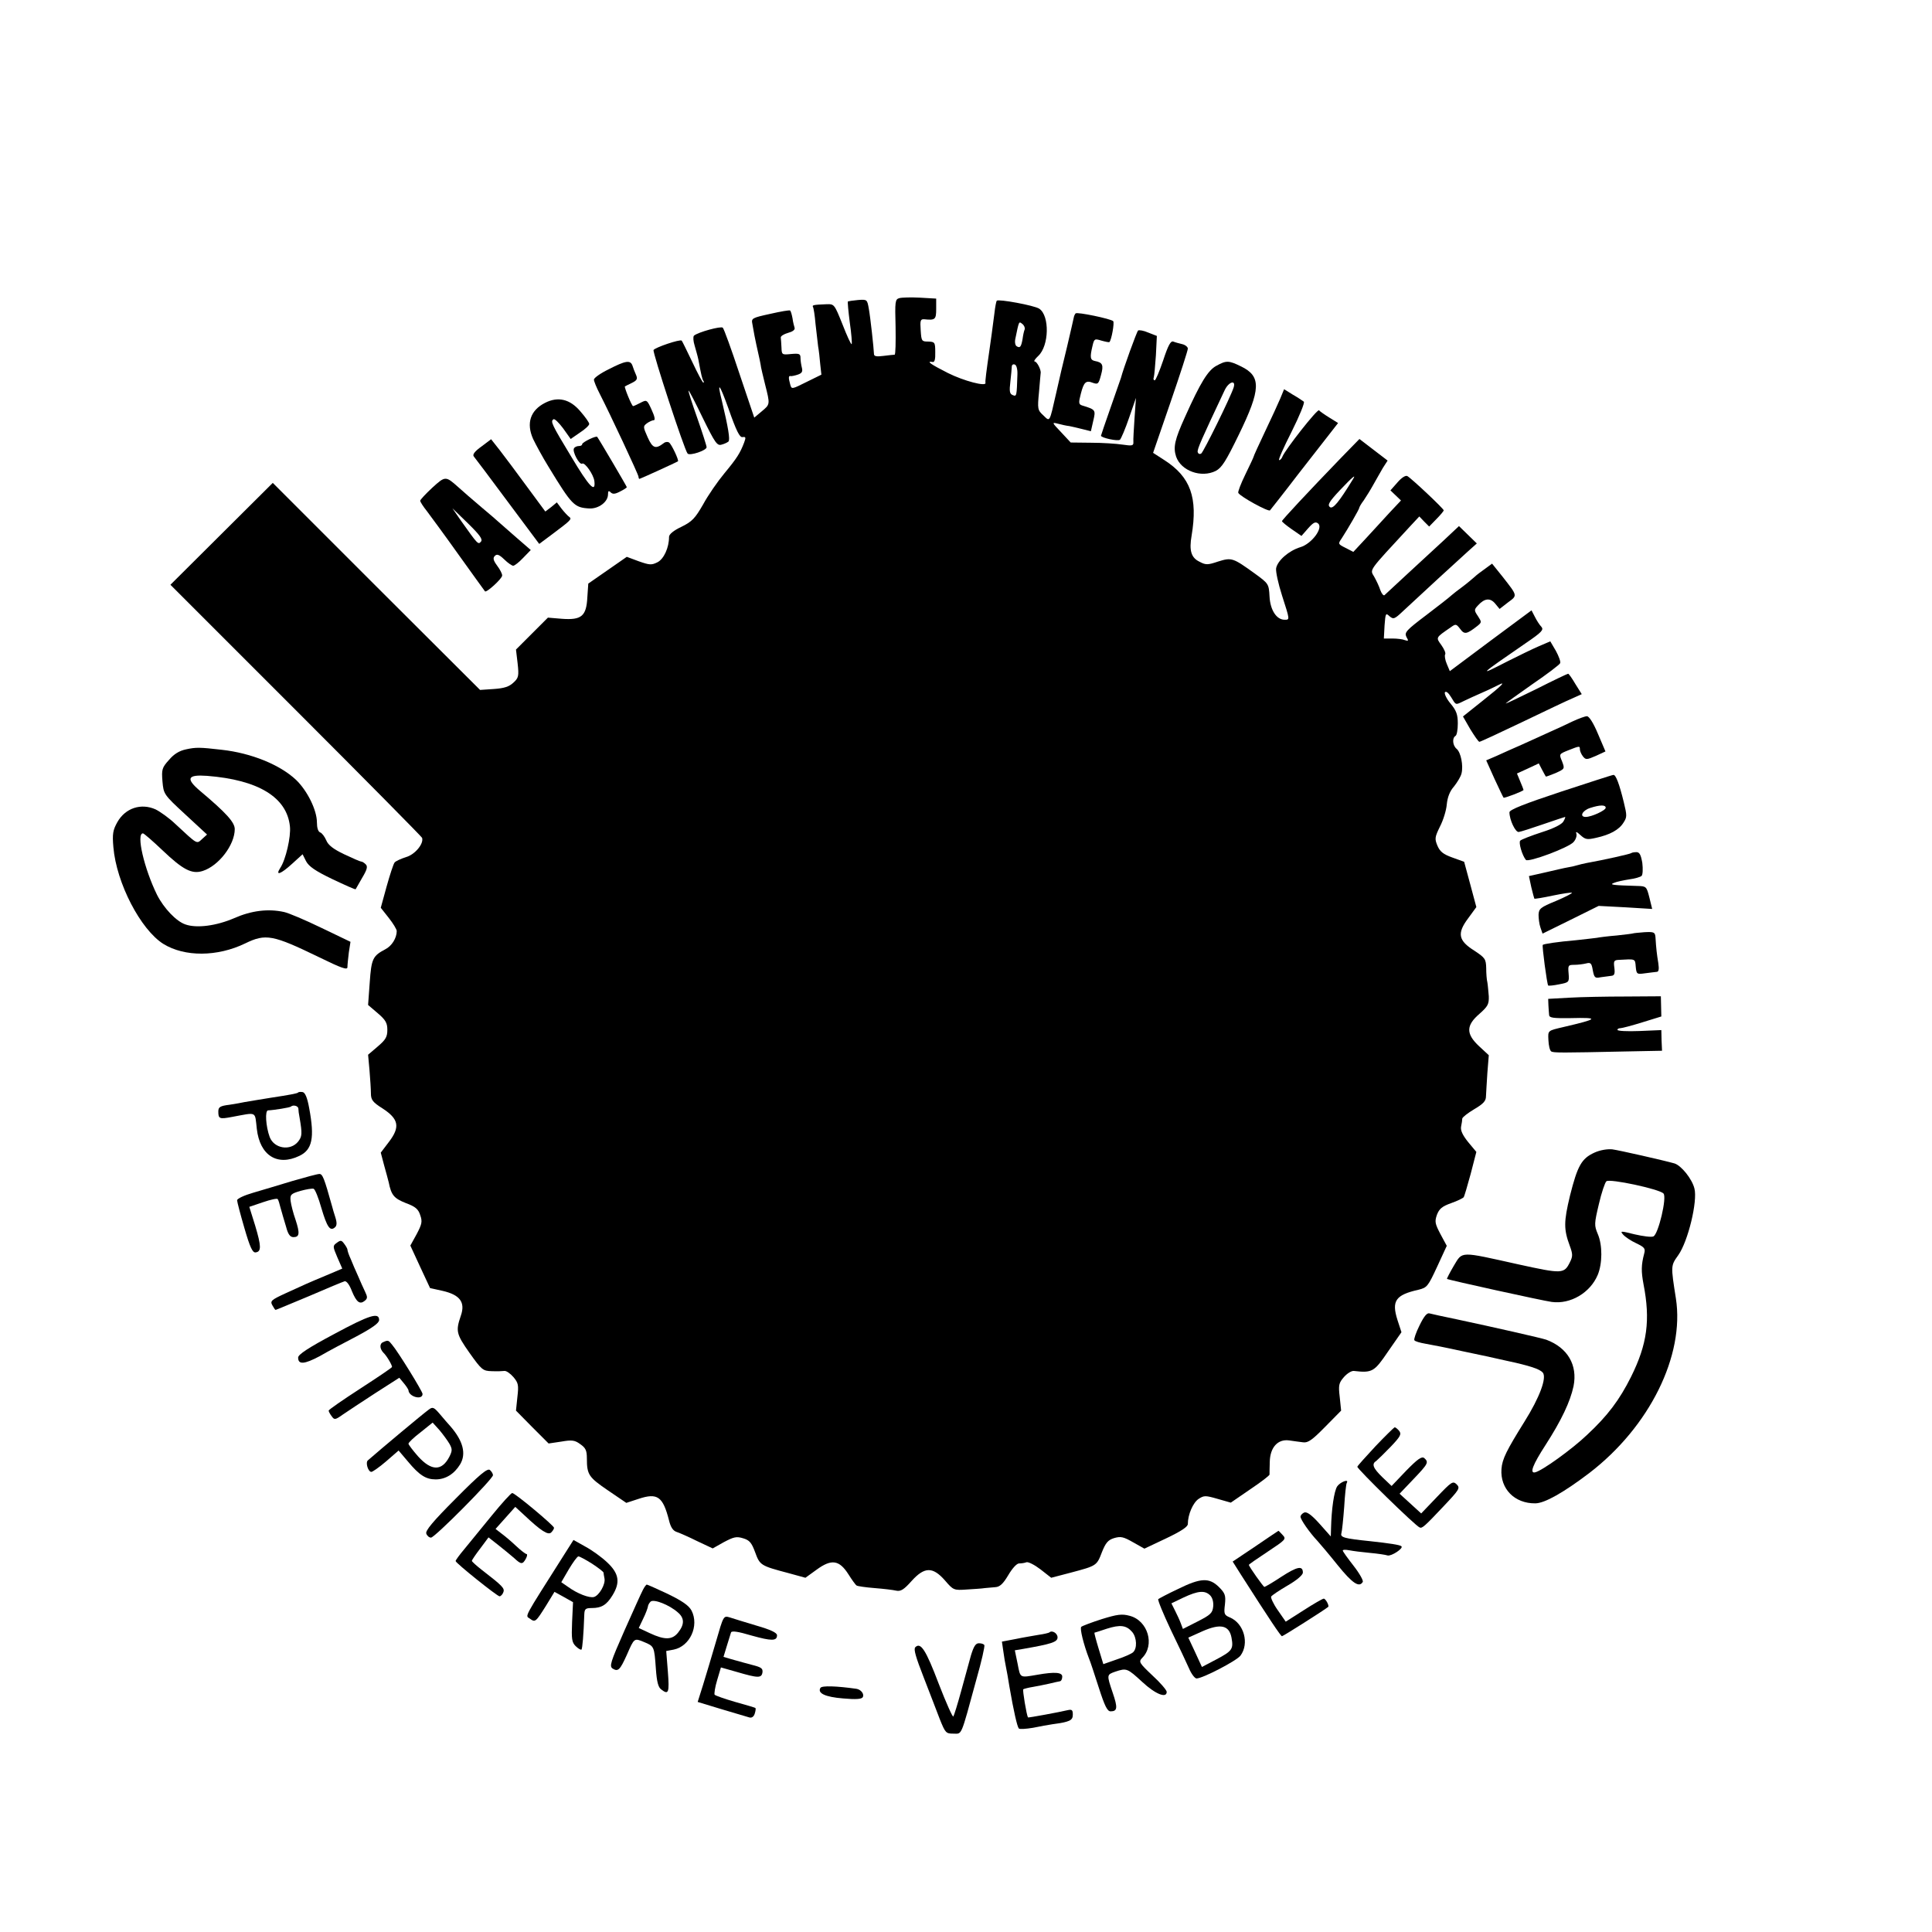
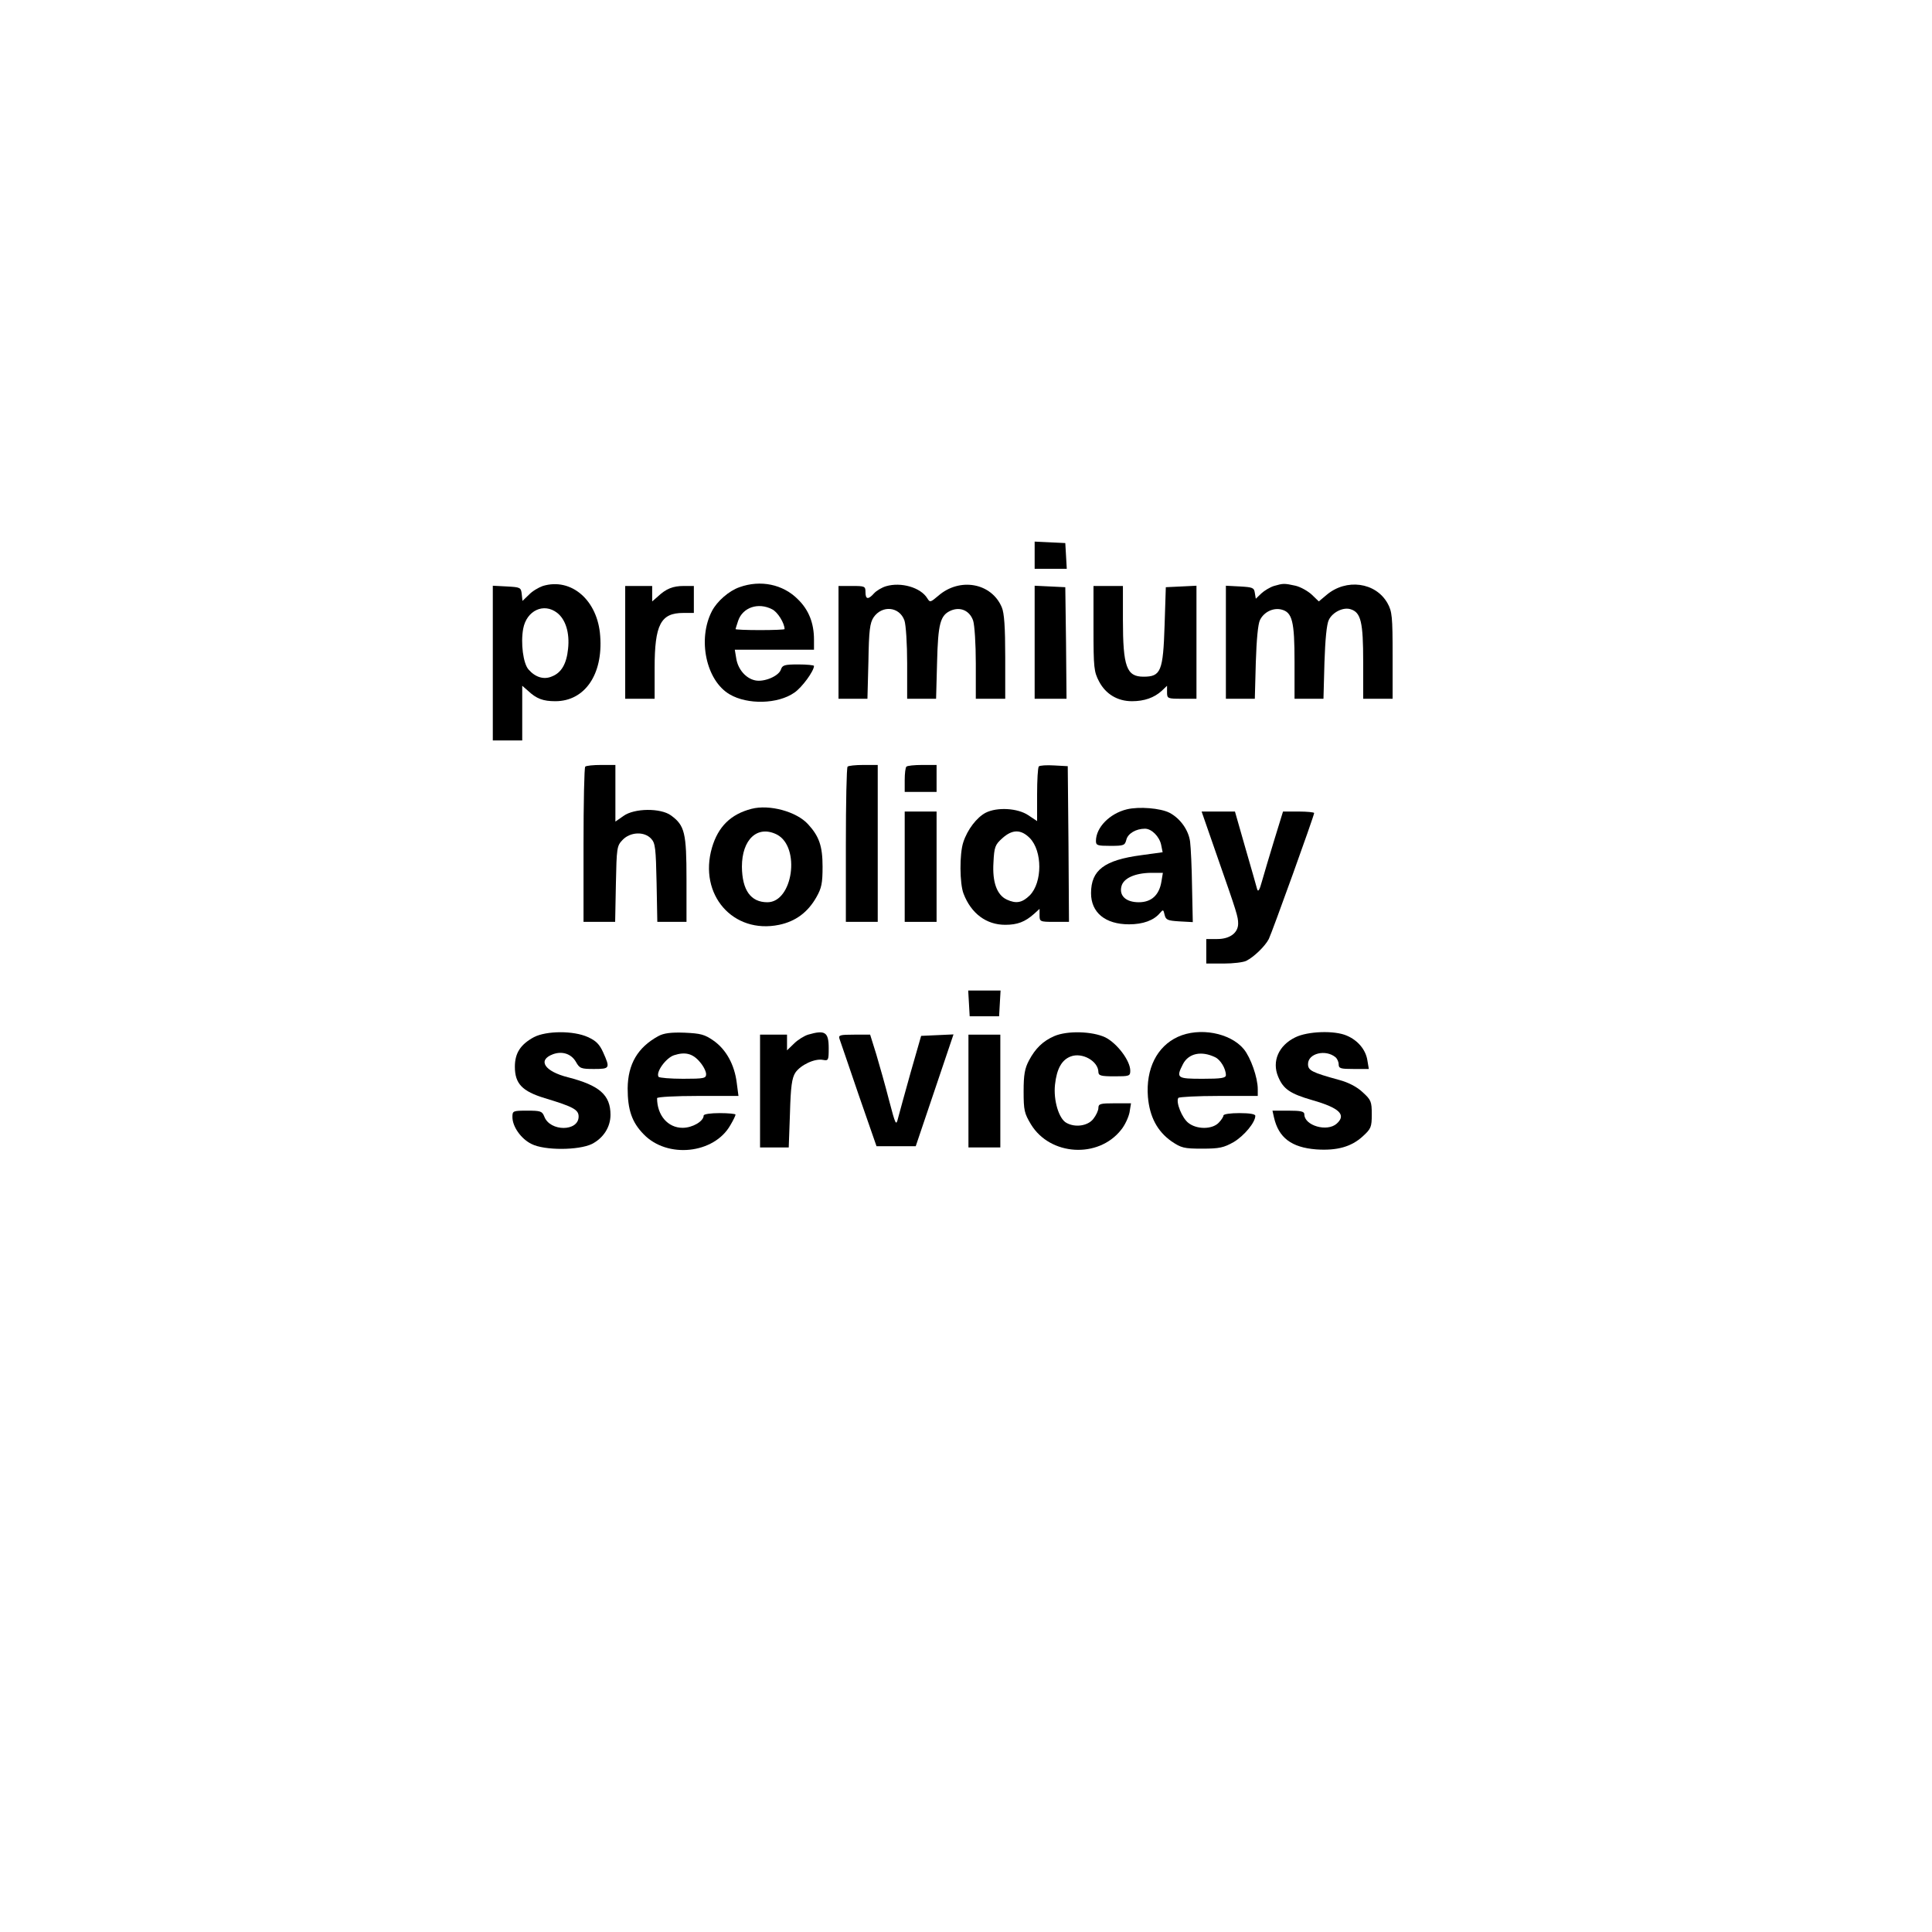
- <svg xmlns="http://www.w3.org/2000/svg" version="1.0" width="823pt" height="823pt" viewBox="0 0 823 823" preserveAspectRatio="xMidYMid meet">
-   <g transform="translate(0,823) scale(0.1,-0.1)" fill="#000000" stroke="none">
-     <path d="M3831 6960 c-18 -5 -19 -14 -16 -122 1 -65 0 -118 -4 -119 -3 0 -24 -2 -47 -5 -30 -4 -41 -2 -41 8 -1 26 -15 154 -22 193 -7 39 -7 40 -46 37 -22 -2 -41 -5 -43 -6 -2 -2 2 -43 8 -90 7 -48 10 -89 8 -92 -3 -2 -20 35 -39 84 -35 87 -35 87 -69 86 -55 -2 -61 -4 -57 -11 3 -5 8 -37 11 -73 4 -36 9 -78 11 -95 3 -16 7 -51 9 -76 l5 -45 -63 -31 c-64 -32 -64 -32 -70 -10 -8 29 -7 37 2 35 4 -1 18 2 30 6 18 6 22 13 18 29 -3 12 -6 31 -6 42 0 18 -5 20 -40 17 -39 -4 -40 -3 -41 27 -1 17 -2 36 -3 43 -1 6 13 15 31 20 19 5 30 13 28 21 -2 6 -7 25 -9 41 -3 16 -7 30 -10 33 -2 3 -41 -4 -85 -14 -78 -17 -81 -19 -76 -43 2 -14 7 -36 9 -50 5 -24 9 -45 22 -102 3 -15 6 -30 6 -33 0 -2 8 -35 17 -72 22 -87 22 -85 -15 -116 l-31 -26 -63 187 c-34 103 -66 191 -71 196 -7 8 -106 -19 -123 -34 -4 -5 -3 -23 3 -42 5 -18 13 -45 16 -60 12 -65 16 -82 21 -90 3 -4 3 -8 0 -8 -3 0 -24 39 -47 88 -23 48 -43 89 -45 91 -7 7 -113 -29 -120 -40 -5 -9 131 -425 145 -441 9 -11 81 13 81 27 0 6 -18 62 -40 125 -22 62 -39 115 -37 116 2 2 29 -51 61 -117 52 -106 61 -119 80 -113 12 3 24 9 29 13 8 8 -1 60 -28 174 -22 87 -10 73 28 -33 34 -97 48 -124 60 -122 14 2 15 -1 7 -23 -17 -45 -31 -67 -84 -131 -29 -35 -70 -94 -91 -133 -34 -59 -47 -73 -92 -95 -34 -16 -53 -32 -53 -43 0 -46 -22 -94 -49 -108 -26 -13 -34 -12 -80 4 l-51 19 -82 -57 -82 -57 -4 -58 c-4 -81 -25 -98 -108 -92 l-60 5 -68 -68 -68 -68 7 -59 c6 -54 4 -62 -18 -82 -18 -17 -39 -24 -83 -27 l-59 -4 -442 441 -441 441 -218 -217 -218 -217 535 -535 c294 -294 535 -538 537 -543 8 -25 -30 -71 -68 -82 -22 -7 -44 -17 -49 -23 -5 -6 -20 -52 -34 -102 l-25 -91 34 -43 c19 -24 34 -49 34 -56 0 -30 -21 -64 -49 -78 -53 -28 -59 -40 -66 -141 l-7 -96 41 -35 c34 -29 41 -42 41 -71 0 -30 -7 -42 -41 -71 l-41 -35 6 -66 c3 -36 6 -81 6 -98 0 -28 7 -38 50 -65 69 -45 75 -79 27 -142 l-35 -46 14 -53 c8 -28 17 -62 20 -74 11 -55 23 -68 73 -88 41 -15 53 -26 61 -51 10 -28 7 -39 -15 -81 l-27 -49 42 -91 42 -90 54 -12 c74 -17 97 -49 77 -106 -22 -65 -20 -77 37 -158 52 -73 57 -77 95 -78 22 -1 46 0 54 1 8 1 25 -11 38 -26 21 -25 23 -34 17 -85 l-6 -58 69 -70 70 -70 54 8 c46 8 58 6 81 -11 23 -16 28 -27 28 -61 0 -69 8 -80 90 -136 l78 -53 52 17 c81 27 104 10 130 -92 7 -29 17 -44 33 -49 12 -4 51 -21 87 -39 l66 -31 48 27 c42 22 53 25 82 16 27 -8 36 -19 51 -60 20 -55 24 -57 141 -88 l73 -20 47 34 c64 47 97 42 136 -19 15 -24 31 -46 35 -48 4 -3 39 -8 77 -11 38 -3 80 -8 92 -11 19 -4 33 5 65 41 55 61 90 62 142 3 36 -42 38 -43 94 -39 31 2 65 4 76 6 11 1 31 3 45 4 19 1 33 14 55 51 17 29 36 50 46 50 10 0 24 2 31 5 8 3 35 -11 60 -30 l46 -36 84 22 c109 29 110 29 132 87 16 40 26 52 52 60 28 8 39 6 81 -18 l48 -27 93 44 c63 30 92 49 92 61 0 40 22 91 46 107 23 15 29 15 81 0 l56 -16 83 57 c46 31 83 59 82 63 0 3 0 27 1 53 1 62 34 99 83 92 18 -3 45 -6 59 -8 21 -3 39 10 94 66 l68 69 -6 58 c-6 50 -4 60 18 85 13 15 32 27 42 26 79 -9 87 -4 146 83 l57 82 -17 52 c-26 82 -8 107 90 129 36 9 40 14 79 98 l41 89 -27 50 c-23 44 -25 53 -15 82 10 26 22 36 61 50 26 9 50 21 53 25 3 4 16 49 30 100 l24 93 -35 42 c-24 30 -33 50 -30 66 3 13 5 29 5 34 1 6 24 24 51 40 39 23 50 35 50 55 1 14 3 59 6 100 l6 75 -41 38 c-57 53 -56 89 1 138 36 32 41 41 40 75 -2 22 -4 48 -6 59 -3 11 -5 39 -5 61 -1 39 -5 44 -50 74 -69 43 -75 74 -27 138 l35 48 -26 97 -26 96 -50 18 c-39 14 -53 25 -64 51 -12 29 -11 36 11 81 14 27 27 69 29 94 3 31 13 57 31 77 14 18 29 42 32 56 8 33 -3 89 -21 104 -17 14 -20 46 -5 55 6 3 10 27 10 53 0 38 -6 55 -31 85 -17 20 -27 42 -24 48 5 6 15 -2 26 -20 22 -36 18 -35 55 -17 16 8 52 24 79 36 28 12 58 27 68 32 35 18 15 -2 -67 -67 l-84 -67 31 -54 c18 -29 35 -54 39 -54 4 0 86 38 182 84 96 46 192 92 214 101 l40 18 -27 43 c-14 24 -28 44 -31 44 -3 0 -64 -29 -135 -65 -71 -35 -130 -63 -131 -62 -1 1 50 38 113 82 63 43 117 84 119 90 3 6 -6 30 -18 52 l-24 41 -49 -21 c-28 -12 -87 -41 -133 -64 -130 -67 -125 -62 77 77 69 47 78 57 67 70 -8 8 -20 27 -28 43 l-14 27 -174 -129 -174 -130 -13 31 c-7 16 -10 35 -7 40 4 5 -4 23 -16 40 -24 33 -25 31 39 75 22 16 24 16 41 -6 18 -25 28 -23 74 13 18 15 18 16 2 41 -17 25 -17 28 0 46 28 31 52 33 73 8 l19 -23 36 28 c41 30 41 27 -23 109 l-45 56 -30 -22 c-17 -12 -37 -27 -44 -34 -8 -7 -30 -26 -50 -41 -21 -15 -42 -32 -49 -38 -6 -6 -54 -44 -107 -84 -86 -65 -94 -74 -85 -93 10 -17 9 -19 -6 -14 -9 4 -33 7 -53 7 l-37 0 3 56 c4 52 5 54 21 39 17 -14 21 -13 58 22 77 72 236 218 275 253 l39 35 -38 37 -38 37 -66 -62 c-37 -34 -107 -99 -155 -143 -49 -45 -92 -85 -96 -89 -4 -4 -12 5 -18 21 -5 16 -17 41 -26 57 -19 33 -28 19 151 213 l41 44 21 -22 21 -21 31 32 c17 17 31 34 31 37 0 7 -137 136 -155 146 -7 4 -24 -6 -42 -27 l-30 -34 22 -21 23 -22 -48 -51 c-26 -29 -72 -78 -101 -110 l-54 -58 -33 17 c-32 16 -33 17 -17 40 28 43 75 125 75 130 0 3 8 18 19 32 10 15 29 45 41 67 12 22 31 54 41 72 l20 31 -60 46 -60 46 -80 -82 c-140 -145 -250 -263 -250 -268 0 -3 18 -18 41 -34 l42 -29 28 32 c23 26 32 30 43 21 23 -19 -28 -87 -76 -101 -49 -15 -97 -57 -103 -90 -2 -14 9 -65 25 -115 34 -106 34 -104 11 -104 -34 0 -61 41 -64 99 -3 54 -4 55 -63 98 -93 67 -98 69 -156 51 -44 -15 -53 -15 -79 -1 -36 17 -45 48 -34 111 27 162 -4 250 -116 322 l-48 31 74 215 c41 119 74 221 74 229 0 7 -11 16 -24 19 -13 3 -31 8 -38 11 -11 4 -22 -16 -43 -80 -16 -47 -32 -85 -36 -85 -5 0 -7 6 -4 13 2 6 6 49 9 94 l4 82 -36 14 c-20 9 -40 12 -44 9 -6 -6 -63 -163 -73 -202 -3 -8 -23 -66 -45 -129 -22 -63 -40 -115 -40 -117 0 -9 73 -25 81 -17 5 5 23 47 39 94 l29 84 -6 -85 c-3 -47 -6 -93 -5 -103 1 -16 -5 -17 -46 -11 -26 4 -86 8 -134 8 l-87 1 -41 44 c-40 42 -40 43 -13 36 15 -4 37 -9 48 -10 11 -2 36 -8 56 -13 l36 -9 10 44 c11 47 11 48 -48 66 -14 5 -15 11 -5 49 13 51 22 59 52 47 21 -7 24 -5 34 33 12 43 7 54 -25 60 -21 4 -23 15 -11 65 7 30 9 31 38 22 18 -5 33 -8 34 -6 9 9 22 83 16 89 -10 10 -154 40 -160 33 -3 -3 -7 -11 -8 -18 -1 -7 -14 -61 -28 -122 -15 -60 -36 -150 -47 -200 -29 -128 -26 -122 -55 -94 -24 22 -25 27 -18 99 3 41 7 77 7 80 3 14 -16 50 -25 50 -6 0 1 11 15 24 46 43 49 171 4 201 -21 14 -174 42 -181 34 -2 -2 -7 -26 -10 -54 -8 -62 -16 -122 -21 -155 -13 -90 -19 -136 -17 -141 4 -17 -92 8 -160 42 -73 37 -95 52 -65 47 8 -2 12 11 11 42 0 42 -2 44 -30 45 -28 0 -29 2 -32 48 -3 42 -1 48 15 47 47 -5 51 -1 51 44 l0 44 -69 4 c-38 2 -77 1 -88 -2z m534 -133 c-3 -7 -7 -25 -9 -41 -6 -34 -11 -40 -25 -31 -6 3 -9 17 -6 31 16 78 15 76 30 64 8 -6 12 -17 10 -23z m-31 -193 c-3 -92 -3 -94 -20 -87 -13 5 -15 16 -10 57 3 28 6 57 6 64 0 8 6 12 13 9 7 -2 12 -20 11 -43z m1429 -446 c-60 -98 -85 -128 -98 -118 -11 9 -3 23 42 71 55 58 72 72 56 47z" />
-     <path d="M2593 6657 c-35 -17 -63 -37 -63 -44 0 -7 11 -34 25 -61 43 -84 165 -344 165 -353 0 -5 2 -9 4 -9 3 0 159 71 164 75 5 4 -28 74 -38 80 -6 4 -16 3 -23 -3 -34 -26 -47 -22 -68 25 -20 45 -20 47 -3 60 10 7 23 13 29 13 7 0 4 16 -9 44 -20 44 -21 44 -48 30 -15 -8 -29 -14 -31 -14 -6 0 -39 82 -35 84 2 1 15 8 30 15 22 11 25 17 17 35 -5 11 -12 29 -15 39 -9 24 -29 21 -101 -16z" />
-     <path d="M5182 6672 c-36 -19 -68 -71 -134 -218 -44 -97 -51 -129 -38 -169 21 -61 107 -92 169 -61 26 14 43 41 98 154 95 195 96 249 10 291 -53 26 -63 26 -105 3z m73 -93 c-14 -43 -128 -274 -138 -281 -7 -4 -13 -1 -15 6 -3 12 16 54 115 264 17 36 49 46 38 11z" />
-     <path d="M5454 6533 c-9 -21 -38 -85 -65 -141 -27 -57 -49 -105 -49 -108 0 -2 -16 -36 -35 -75 -19 -39 -33 -75 -30 -79 11 -17 128 -81 135 -74 4 5 59 74 120 154 62 80 126 161 142 182 l28 36 -37 23 c-21 13 -41 27 -44 31 -6 9 -144 -167 -156 -197 -3 -8 -9 -15 -14 -15 -5 0 19 54 53 121 33 66 57 124 52 128 -5 4 -26 18 -47 30 l-37 23 -16 -39z" />
-     <path d="M2322 6514 c-63 -32 -81 -87 -51 -154 11 -23 40 -77 66 -119 100 -164 109 -173 173 -177 40 -2 80 28 80 60 0 15 3 17 11 9 9 -9 19 -8 40 3 16 8 29 16 29 19 0 3 -117 202 -126 214 -5 6 -64 -23 -64 -31 0 -5 -6 -8 -14 -8 -8 0 -18 -4 -21 -10 -8 -13 23 -72 35 -65 11 7 49 -47 52 -75 6 -53 -23 -22 -97 102 -86 142 -91 153 -77 162 5 3 23 -15 41 -39 l32 -45 39 27 c22 14 40 31 40 37 0 6 -17 30 -38 54 -44 52 -95 64 -150 36z" />
-     <path d="M2051 6328 c-28 -20 -39 -34 -33 -42 5 -6 70 -92 144 -192 l135 -181 59 44 c76 57 81 62 69 71 -6 4 -20 19 -32 34 l-21 28 -24 -20 -25 -19 -79 107 c-43 59 -95 128 -115 154 l-37 47 -41 -31z" />
-     <path d="M1841 6152 c-28 -26 -51 -51 -51 -55 0 -5 13 -25 29 -45 15 -20 77 -104 136 -187 59 -82 109 -152 111 -154 6 -7 73 54 73 67 1 7 -9 26 -21 42 -17 23 -19 33 -10 42 9 9 18 6 40 -15 15 -15 33 -27 38 -27 6 0 25 15 42 33 l33 34 -68 59 c-37 32 -70 61 -73 64 -3 3 -34 30 -70 60 -36 30 -80 69 -98 85 -54 48 -55 48 -111 -3z m208 -229 c-12 -14 -13 -13 -84 87 l-38 55 66 -64 c51 -50 64 -68 56 -78z" />
-     <path d="M6699 5157 c-25 -12 -67 -32 -95 -44 -27 -12 -80 -36 -119 -54 -38 -17 -89 -39 -112 -50 l-42 -18 35 -78 c20 -43 37 -79 39 -81 3 -3 85 28 85 33 0 1 -6 18 -14 36 l-14 34 46 21 47 22 14 -27 c7 -14 15 -27 16 -29 1 -1 20 6 42 15 39 18 39 18 27 50 -13 31 -13 31 27 47 48 19 49 19 49 4 0 -7 6 -21 13 -30 12 -15 16 -15 55 2 l41 19 -32 75 c-20 48 -38 75 -47 75 -8 0 -35 -10 -61 -22z" />
-     <path d="M793 5038 c-29 -6 -52 -20 -73 -45 -30 -33 -32 -41 -28 -91 5 -55 5 -56 97 -141 l93 -86 -21 -19 c-24 -22 -18 -25 -114 64 -26 25 -64 52 -84 62 -62 28 -129 6 -163 -54 -19 -34 -22 -50 -17 -107 13 -153 116 -351 213 -412 91 -56 230 -55 348 2 88 43 118 37 314 -58 98 -48 122 -56 122 -43 0 10 3 38 6 63 l7 45 -125 60 c-68 33 -139 63 -158 67 -68 15 -139 6 -212 -26 -76 -33 -160 -44 -208 -27 -39 13 -92 69 -121 126 -55 112 -90 262 -60 262 4 0 41 -32 82 -71 89 -85 127 -104 173 -89 68 22 136 111 136 178 0 29 -36 69 -149 164 -61 52 -52 69 31 63 218 -17 340 -91 353 -215 5 -44 -18 -143 -41 -177 -23 -36 2 -27 51 18 l44 40 15 -30 c12 -22 39 -41 112 -76 53 -25 97 -45 99 -43 1 2 14 24 28 49 21 35 24 48 15 57 -7 7 -15 12 -20 12 -4 0 -36 14 -72 31 -46 22 -68 39 -76 59 -7 16 -18 31 -26 34 -9 3 -14 20 -14 43 0 52 -41 135 -89 181 -68 64 -190 114 -316 128 -95 11 -110 11 -152 2z" />
-     <path d="M6648 4857 c-154 -51 -217 -76 -218 -87 0 -33 26 -87 40 -84 8 1 55 16 104 33 50 17 91 31 93 31 2 0 -1 -9 -7 -19 -6 -12 -41 -30 -92 -46 -46 -15 -87 -31 -92 -36 -8 -7 8 -63 24 -82 10 -12 182 52 203 76 10 11 15 27 12 36 -4 10 2 8 17 -6 21 -19 28 -21 67 -12 59 13 98 34 117 65 15 23 15 30 1 87 -19 78 -34 117 -44 116 -5 0 -106 -33 -225 -72z m192 -68 c0 -11 -60 -39 -85 -39 -28 0 -15 27 18 38 43 14 67 14 67 1z" />
-     <path d="M6949 4596 c-4 -4 -121 -30 -189 -42 -14 -3 -33 -7 -42 -10 -9 -3 -27 -7 -40 -9 -13 -2 -55 -12 -94 -21 l-71 -16 10 -47 c6 -25 12 -47 13 -49 1 -2 37 4 79 13 43 9 79 14 81 12 3 -2 -28 -18 -68 -35 -66 -27 -73 -33 -74 -59 0 -15 3 -40 8 -54 l9 -26 120 59 119 59 114 -6 114 -7 -12 49 c-12 47 -13 48 -52 49 -104 3 -120 5 -99 13 11 5 40 11 65 15 24 3 48 10 53 15 5 5 6 30 3 55 -6 35 -12 46 -25 46 -10 0 -20 -2 -22 -4z" />
-     <path d="M6957 4254 c-1 -1 -33 -5 -70 -9 -37 -3 -76 -8 -85 -10 -9 -1 -48 -6 -87 -10 -81 -7 -139 -16 -143 -20 -4 -3 18 -168 23 -173 2 -2 23 0 47 5 42 8 43 9 40 46 -3 35 -2 37 25 37 15 0 38 3 50 6 19 5 23 1 28 -29 6 -32 10 -35 33 -30 15 2 35 5 45 6 14 1 17 8 14 34 -4 28 -2 33 17 34 74 4 71 6 74 -29 3 -32 5 -33 40 -28 20 3 43 5 49 6 9 0 11 11 7 38 -6 36 -9 61 -12 110 -2 21 -6 23 -47 21 -25 -2 -46 -4 -48 -5z" />
-     <path d="M6685 3980 l-90 -5 1 -27 c1 -16 2 -34 3 -42 1 -12 19 -14 91 -13 125 3 120 -3 -30 -38 -68 -16 -66 -14 -64 -56 1 -23 6 -44 12 -48 10 -6 43 -6 319 0 l153 3 -2 44 -1 44 -94 -4 c-51 -2 -93 0 -93 5 0 4 5 7 12 7 7 0 49 11 94 25 l81 25 -1 43 -1 43 -150 -1 c-82 0 -190 -2 -240 -5z" />
-     <path d="M1270 3576 c-4 -4 -36 -10 -115 -22 -27 -4 -96 -16 -115 -19 -8 -2 -36 -7 -62 -11 -41 -5 -48 -10 -48 -29 0 -31 5 -33 58 -23 109 20 97 26 106 -51 13 -113 87 -160 181 -115 55 26 66 76 42 204 -8 44 -17 66 -28 68 -8 1 -17 1 -19 -2z m1 -68 c0 -7 2 -24 5 -38 12 -70 11 -81 -6 -103 -33 -41 -102 -30 -121 19 -17 46 -21 114 -7 114 25 1 93 12 97 16 10 9 31 3 32 -8z" />
-     <path d="M6792 3320 c-55 -25 -72 -56 -104 -183 -27 -112 -27 -144 -1 -214 13 -35 13 -45 1 -69 -25 -51 -33 -51 -220 -10 -252 56 -237 57 -275 -6 -17 -29 -30 -54 -29 -56 4 -4 408 -93 446 -98 80 -11 164 39 196 115 20 48 21 127 0 175 -15 36 -15 43 5 127 11 48 26 92 32 97 14 12 225 -33 243 -52 16 -15 -22 -175 -43 -183 -9 -4 -45 1 -80 9 -60 15 -63 15 -48 -2 8 -9 33 -26 55 -36 35 -17 40 -22 34 -44 -13 -49 -13 -76 -3 -130 30 -154 16 -256 -53 -395 -49 -98 -99 -165 -187 -247 -65 -62 -193 -154 -222 -160 -24 -5 -10 32 45 117 67 104 105 184 119 250 18 90 -25 164 -116 198 -20 7 -227 54 -382 87 -55 11 -107 23 -115 25 -11 4 -24 -12 -43 -51 -15 -30 -25 -59 -22 -63 2 -5 24 -11 47 -15 24 -4 95 -18 158 -32 63 -13 147 -31 185 -40 103 -22 144 -36 157 -51 18 -22 -14 -107 -78 -209 -76 -122 -95 -159 -98 -202 -6 -84 56 -147 144 -146 40 0 122 47 230 129 257 197 407 501 369 744 -22 140 -22 139 10 184 42 59 83 230 69 284 -10 41 -56 98 -85 107 -46 13 -235 56 -265 60 -21 2 -52 -3 -76 -14z" />
-     <path d="M1245 3199 c-55 -17 -130 -39 -167 -50 -38 -11 -68 -25 -68 -32 0 -6 14 -60 31 -118 24 -83 35 -106 48 -104 25 3 24 27 -2 114 l-25 80 59 20 c32 11 60 17 62 13 3 -4 8 -20 12 -37 5 -16 9 -32 10 -35 1 -3 7 -24 14 -47 8 -31 17 -43 31 -43 26 0 28 16 9 74 -10 28 -19 64 -21 80 -3 27 1 31 42 43 25 7 50 11 56 9 6 -2 21 -39 33 -82 24 -81 37 -100 57 -83 9 7 10 19 3 42 -6 18 -12 39 -14 47 -34 122 -41 140 -55 139 -8 0 -60 -14 -115 -30z" />
-     <path d="M1435 2936 c-18 -13 -18 -15 2 -62 l21 -48 -66 -28 c-84 -35 -92 -39 -175 -77 -61 -28 -67 -33 -57 -51 6 -11 12 -20 14 -20 2 0 66 27 143 59 76 33 144 61 151 63 8 2 21 -15 31 -42 20 -48 34 -58 55 -41 12 10 12 16 1 39 -7 15 -21 45 -30 67 -10 22 -24 54 -31 72 -8 17 -14 35 -14 40 0 4 -7 16 -14 25 -11 15 -15 16 -31 4z" />
-     <path d="M1423 2547 c-109 -58 -153 -87 -153 -100 0 -31 26 -29 92 6 34 20 106 58 158 85 67 36 95 56 95 69 0 34 -40 22 -192 -60z" />
-     <path d="M1633 2513 c-17 -6 -16 -28 0 -45 14 -13 37 -52 37 -61 0 -3 -61 -44 -135 -92 -74 -48 -135 -90 -135 -94 0 -4 6 -15 13 -24 11 -16 15 -16 47 7 19 13 81 54 138 91 l103 66 19 -23 c11 -13 19 -26 20 -30 1 -28 60 -44 60 -16 0 11 -105 181 -130 210 -15 19 -17 20 -37 11z" />
-     <path d="M1826 2225 c-26 -19 -203 -167 -259 -216 -11 -9 1 -49 15 -49 5 0 34 20 63 45 l53 46 39 -46 c49 -59 77 -77 119 -77 42 0 79 23 104 64 27 45 13 100 -42 163 -10 11 -30 34 -45 52 -25 29 -30 31 -47 18z m89 -146 c12 -22 12 -29 -1 -55 -32 -61 -76 -61 -133 2 -22 25 -41 50 -41 54 0 5 23 27 52 49 l51 41 29 -32 c15 -18 35 -45 43 -59z" />
-     <path d="M5860 2070 c-41 -44 -76 -83 -78 -88 -2 -8 249 -254 266 -259 10 -4 20 4 100 89 69 73 73 79 57 95 -16 15 -21 12 -84 -54 l-67 -70 -46 42 -46 42 59 62 c63 66 66 72 46 90 -11 8 -28 -4 -77 -54 l-62 -65 -39 37 c-41 40 -47 57 -26 70 6 5 34 32 61 60 42 44 47 54 36 68 -7 8 -15 15 -19 15 -3 -1 -40 -37 -81 -80z" />
-     <path d="M1942 1847 c-99 -99 -131 -138 -126 -150 3 -9 12 -17 20 -17 16 0 264 250 264 266 0 6 -6 16 -13 22 -10 9 -44 -19 -145 -121z" />
-     <path d="M5696 1898 c-13 -21 -24 -95 -26 -178 l-1 -35 -48 54 c-34 38 -54 52 -65 48 -9 -4 -16 -12 -16 -18 0 -12 38 -67 73 -104 10 -11 49 -57 85 -102 63 -78 92 -97 107 -72 4 5 -14 37 -39 69 -25 32 -46 61 -46 65 0 4 12 4 28 1 15 -3 54 -8 87 -11 33 -3 67 -8 76 -11 16 -4 68 30 59 39 -5 6 -52 13 -135 22 -108 11 -126 16 -121 33 3 10 8 60 12 112 3 52 8 98 11 103 11 19 -28 4 -41 -15z" />
-     <path d="M2094 1773 c-43 -53 -96 -117 -116 -142 -21 -25 -38 -48 -37 -51 1 -9 177 -150 187 -150 5 0 13 8 16 17 7 17 -3 27 -91 95 -23 18 -43 36 -43 39 0 3 16 27 36 53 l35 47 42 -33 c23 -18 53 -43 67 -55 30 -28 36 -28 50 -3 6 11 7 20 3 20 -4 0 -24 15 -43 33 -19 18 -47 42 -62 53 l-27 21 42 47 42 47 38 -35 c71 -67 102 -87 115 -74 7 7 12 15 12 20 0 9 -166 148 -178 148 -5 0 -44 -43 -88 -97z" />
-     <path d="M5348 1643 l-97 -65 36 -57 c122 -191 169 -261 174 -261 5 0 183 113 197 125 5 5 -11 35 -19 35 -5 0 -43 -22 -85 -49 l-77 -49 -34 49 c-19 27 -31 54 -28 58 3 5 34 26 70 47 40 23 65 45 65 55 0 31 -24 26 -92 -18 -36 -24 -69 -43 -72 -43 -4 0 -66 87 -66 94 0 2 36 27 80 56 77 51 80 54 64 71 -10 11 -18 19 -18 18 -1 0 -45 -30 -98 -66z" />
-     <path d="M2403 1607 c-176 -278 -166 -258 -146 -272 23 -17 25 -15 69 55 l36 59 40 -22 39 -22 -4 -84 c-3 -73 -1 -87 15 -103 11 -11 22 -17 25 -15 4 5 9 63 12 150 1 23 5 27 32 27 41 0 63 13 88 54 34 55 28 93 -22 140 -24 23 -66 53 -94 68 l-50 28 -40 -63z m119 -38 c26 -17 48 -34 49 -38 0 -3 2 -15 4 -25 5 -25 -23 -73 -45 -79 -20 -5 -70 14 -110 43 l-29 20 32 55 c18 30 36 55 41 55 5 0 31 -14 58 -31z" />
-     <path d="M5018 1461 c-43 -20 -80 -40 -84 -43 -3 -4 21 -62 53 -130 33 -68 68 -142 78 -165 10 -24 25 -43 32 -43 26 0 170 75 187 97 39 52 15 138 -45 163 -24 10 -26 15 -21 55 4 39 1 48 -26 75 -41 40 -77 39 -174 -9z m137 -27 c10 -10 15 -29 13 -48 -3 -27 -11 -35 -66 -63 l-63 -32 -9 24 c-5 14 -17 39 -25 55 l-15 30 52 25 c62 29 91 31 113 9z m91 -180 c9 -49 3 -57 -65 -93 l-61 -32 -29 63 -29 62 60 27 c77 34 114 26 124 -27z" />
-     <path d="M2739 1458 c-7 -13 -42 -91 -79 -174 -60 -136 -65 -152 -50 -162 23 -14 31 -6 60 58 32 73 31 73 74 55 43 -18 43 -18 50 -115 4 -55 10 -78 23 -87 31 -24 35 -14 28 76 l-7 88 32 6 c69 14 109 101 76 166 -12 22 -38 40 -101 71 -47 22 -87 40 -90 40 -2 0 -10 -10 -16 -22z m149 -97 c28 -24 28 -51 1 -85 -25 -32 -57 -33 -121 -3 l-47 22 19 40 c11 22 19 45 20 51 0 5 5 15 11 21 13 13 80 -13 117 -46z" />
-     <path d="M4694 1333 c-44 -14 -83 -29 -88 -33 -7 -7 10 -75 33 -135 5 -11 23 -66 41 -122 26 -81 37 -103 51 -103 29 0 31 15 9 79 -26 77 -26 77 11 90 48 16 51 15 115 -44 56 -52 104 -71 104 -42 0 7 -27 39 -61 70 -56 53 -59 58 -44 74 56 55 25 160 -53 180 -33 9 -53 6 -118 -14z m129 -55 c20 -24 22 -71 3 -87 -7 -6 -38 -20 -69 -30 l-57 -20 -20 66 c-11 36 -19 67 -18 68 2 0 26 8 53 17 57 18 83 15 108 -14z" />
-     <path d="M3050 1237 c-18 -62 -43 -145 -55 -184 l-23 -73 102 -31 c55 -16 109 -32 118 -35 10 -3 19 3 23 16 4 12 5 23 3 24 -1 2 -40 13 -86 26 -45 13 -85 27 -88 31 -2 5 2 33 11 62 l16 54 67 -19 c92 -27 106 -27 110 -2 2 17 -5 22 -45 32 -26 7 -52 14 -58 16 -5 1 -22 6 -36 10 l-27 8 14 46 c8 26 16 52 18 58 3 8 30 4 87 -13 86 -24 109 -24 109 1 0 11 -28 24 -87 41 -49 15 -100 30 -114 35 -27 8 -27 8 -59 -103z" />
-     <path d="M4470 1276 c-3 -2 -23 -7 -45 -10 -22 -4 -66 -11 -99 -18 l-58 -11 6 -41 c3 -23 8 -52 11 -66 3 -14 10 -52 15 -85 18 -104 33 -170 40 -178 3 -4 31 -2 61 3 30 6 67 13 82 15 74 10 87 16 87 41 0 20 -4 23 -22 19 -33 -8 -168 -33 -169 -31 -6 10 -24 118 -20 120 3 2 22 7 41 10 19 3 51 10 70 14 19 5 40 9 45 10 6 1 10 10 10 20 0 18 -31 21 -105 8 -77 -13 -73 -16 -85 46 l-12 58 36 6 c120 21 146 29 146 49 0 18 -24 32 -35 21z" />
-     <path d="M4136 1178 c-8 -29 -27 -98 -42 -153 -15 -55 -30 -103 -33 -107 -3 -4 -31 59 -62 139 -55 145 -77 179 -100 156 -8 -8 2 -42 36 -129 25 -66 57 -146 69 -179 23 -57 26 -60 57 -60 38 0 30 -19 98 230 22 77 37 143 34 147 -2 5 -13 8 -23 8 -14 0 -22 -13 -34 -52z" />
-     <path d="M3495 1040 c-14 -23 21 -39 96 -45 55 -5 79 -3 84 5 8 13 -7 33 -27 36 -85 12 -147 14 -153 4z" />
+ <svg xmlns="http://www.w3.org/2000/svg" version="1.0" width="788pt" height="788pt" viewBox="0 0 788 788" preserveAspectRatio="xMidYMid meet">
+   <g transform="translate(0,788) scale(0.1,-0.1)" fill="#000000" stroke="none">
+     <path d="M4220 5615 l0 -55 66 0 65 0 -3 53 -3 52 -62 3 -63 3 0 -56z" />
+     <path d="M2214 5490 c-17 -6 -43 -21 -57 -36 l-26 -25 -3 28 c-3 27 -6 28 -60 31 l-58 3 0 -316 0 -315 60 0 60 0 0 112 0 111 23 -20 c35 -33 62 -43 112 -43 120 0 195 109 183 266 -10 146 -118 239 -234 204z m59 -110 c34 -27 51 -81 44 -146 -6 -61 -27 -98 -66 -113 -32 -14 -67 -4 -95 28 -22 24 -33 108 -22 167 14 74 84 107 139 64z" />
+     <path d="M3016 5485 c-43 -15 -91 -57 -112 -97 -60 -115 -24 -284 72 -340 73 -43 197 -40 264 7 31 21 80 88 80 109 0 3 -29 6 -64 6 -57 0 -65 -3 -71 -21 -9 -27 -69 -52 -105 -44 -38 8 -70 45 -77 89 l-6 36 162 0 161 0 0 41 c0 67 -21 121 -65 164 -61 62 -153 81 -239 50z m133 -90 c23 -11 51 -57 51 -81 0 -2 -45 -4 -100 -4 -55 0 -100 2 -100 4 0 1 5 17 11 35 19 54 82 75 138 46z" />
+     <path d="M3614 5489 c-17 -5 -39 -18 -49 -29 -24 -27 -35 -25 -35 5 0 24 -3 25 -55 25 l-55 0 0 -230 0 -230 59 0 59 0 4 153 c2 126 6 156 21 179 35 51 106 44 126 -13 6 -18 11 -95 11 -175 l0 -144 59 0 59 0 4 148 c4 160 13 193 57 212 39 16 76 -1 90 -41 6 -18 11 -95 11 -175 l0 -144 60 0 60 0 0 170 c0 122 -4 180 -14 203 -42 100 -172 123 -259 47 -32 -27 -34 -28 -45 -10 -27 44 -107 67 -168 49z" />
+     <path d="M5196 5490 c-16 -5 -39 -19 -51 -30 l-23 -22 -4 24 c-3 21 -9 23 -60 26 l-58 3 0 -231 0 -230 59 0 59 0 4 148 c3 94 9 157 17 173 16 33 54 51 87 43 45 -11 54 -48 54 -214 l0 -150 59 0 59 0 4 148 c3 92 9 157 18 174 15 31 59 53 89 43 42 -13 51 -53 51 -215 l0 -150 60 0 60 0 0 176 c0 160 -2 180 -21 214 -48 85 -168 102 -249 33 l-31 -26 -28 27 c-16 15 -46 32 -67 37 -46 10 -50 10 -88 -1z" />
+     <path d="M2550 5260 l0 -230 60 0 60 0 0 125 c0 178 25 225 117 225 l43 0 0 55 0 55 -41 0 c-44 0 -72 -11 -106 -43 l-23 -20 0 31 0 32 -55 0 -55 0 0 -230z" />
+     <path d="M4220 5260 l0 -230 65 0 65 0 -2 228 -3 227 -62 3 -63 3 0 -231z" />
+     <path d="M4460 5317 c0 -162 2 -177 23 -217 27 -51 75 -80 134 -80 50 0 90 14 121 42 l22 21 0 -26 c0 -26 2 -27 60 -27 l60 0 0 230 0 231 -62 -3 -63 -3 -5 -155 c-6 -188 -15 -210 -86 -210 -69 0 -84 40 -84 233 l0 137 -60 0 -60 0 0 -173z" />
+     <path d="M2387 4753 c-4 -3 -7 -147 -7 -320 l0 -313 64 0 65 0 3 154 c3 148 4 156 27 180 31 33 89 36 117 5 17 -18 19 -40 22 -180 l3 -159 60 0 59 0 0 173 c0 190 -7 220 -63 261 -42 31 -150 30 -194 -2 l-33 -23 0 115 0 116 -58 0 c-32 0 -62 -3 -65 -7z" />
+     <path d="M3457 4753 c-4 -3 -7 -147 -7 -320 l0 -313 65 0 65 0 0 320 0 320 -58 0 c-32 0 -62 -3 -65 -7z" />
+     <path d="M3697 4753 c-4 -3 -7 -28 -7 -55 l0 -48 65 0 65 0 0 55 0 55 -58 0 c-32 0 -62 -3 -65 -7z" />
+     <path d="M4237 4754 c-4 -4 -7 -56 -7 -115 l0 -108 -36 24 c-43 29 -127 34 -174 10 -36 -19 -74 -68 -91 -120 -16 -48 -15 -169 1 -210 31 -81 93 -127 170 -127 50 0 81 12 118 45 l22 20 0 -26 c0 -26 2 -27 60 -27 l60 0 -2 318 -3 317 -55 3 c-31 2 -59 0 -63 -4z m-37 -292 c52 -53 52 -181 0 -234 -31 -30 -55 -35 -94 -17 -40 19 -59 71 -54 151 3 64 7 73 36 99 41 37 76 37 112 1z" />
+     <path d="M3065 4581 c-85 -22 -136 -73 -161 -158 -56 -192 86 -354 274 -315 67 14 117 51 152 113 21 37 25 57 25 124 0 84 -14 124 -59 173 -47 52 -158 82 -231 63z m104 -105 c97 -51 65 -276 -39 -276 -68 0 -103 49 -104 145 0 112 64 171 143 131z" />
+     <path d="M4596 4579 c-70 -17 -126 -74 -126 -129 0 -18 6 -20 59 -20 55 0 59 2 65 25 6 25 39 45 76 45 27 0 59 -32 66 -66 l6 -30 -87 -12 c-151 -20 -205 -61 -205 -155 0 -79 58 -127 155 -127 57 0 101 16 126 46 13 15 14 15 19 -7 5 -21 12 -24 60 -27 l55 -3 -3 143 c-1 79 -5 162 -8 185 -6 47 -40 95 -84 118 -37 19 -125 26 -174 14z m141 -295 c-9 -55 -41 -84 -92 -84 -52 0 -81 26 -71 65 8 33 55 54 120 55 l49 0 -6 -36z" />
+     <path d="M3690 4345 l0 -225 65 0 65 0 0 225 0 225 -65 0 -65 0 0 -225z" />
+     <path d="M4966 4383 c79 -226 84 -242 84 -270 0 -38 -34 -63 -85 -63 l-45 0 0 -50 0 -50 71 0 c39 0 80 5 92 11 32 16 77 60 92 89 13 26 185 503 185 514 0 3 -29 6 -63 6 l-64 0 -36 -117 c-20 -65 -42 -140 -50 -168 -10 -37 -16 -45 -20 -30 -3 11 -24 86 -48 168 l-42 147 -68 0 -68 0 65 -187z" />
+     <path d="M3952 3788 l3 -53 60 0 60 0 3 53 3 52 -66 0 -66 0 3 -52z" />
+     <path d="M2178 3650 c-55 -30 -78 -65 -78 -121 0 -69 30 -100 122 -128 116 -35 138 -47 138 -75 0 -62 -117 -62 -140 0 -9 22 -15 24 -70 24 -58 0 -60 -1 -60 -26 0 -39 35 -89 78 -110 53 -27 192 -26 246 0 47 24 76 69 76 119 0 81 -45 120 -173 153 -96 24 -126 70 -62 94 38 14 75 2 94 -31 15 -27 21 -29 74 -29 65 0 66 3 37 68 -15 33 -29 47 -62 62 -59 27 -169 26 -220 0z" />
+     <path d="M2685 3654 c-84 -46 -124 -114 -125 -213 0 -87 17 -138 65 -187 97 -101 288 -80 354 37 12 20 21 39 21 43 0 3 -29 6 -65 6 -36 0 -65 -4 -65 -10 0 -23 -45 -50 -86 -50 -60 0 -104 51 -104 121 0 5 75 9 166 9 l166 0 -7 53 c-9 74 -43 136 -94 172 -37 26 -53 30 -119 33 -56 2 -85 -2 -107 -14z m170 -106 c14 -16 25 -38 25 -49 0 -17 -8 -19 -94 -19 -52 0 -97 4 -100 8 -12 19 30 77 63 88 46 15 77 7 106 -28z" />
+     <path d="M3296 3660 c-16 -5 -42 -21 -57 -36 l-29 -28 0 32 0 32 -55 0 -55 0 0 -230 0 -230 59 0 58 0 5 139 c3 110 8 144 22 166 21 31 79 59 113 52 22 -4 23 -1 23 48 0 66 -15 75 -84 55z" />
+     <path d="M4300 3654 c-46 -20 -77 -50 -103 -99 -17 -32 -22 -57 -22 -126 0 -78 3 -90 30 -135 78 -128 274 -140 367 -23 16 19 31 52 35 72 l6 37 -67 0 c-58 0 -66 -2 -66 -19 0 -10 -9 -30 -21 -45 -22 -28 -73 -36 -109 -16 -31 16 -54 92 -47 156 7 64 27 101 64 115 47 18 112 -19 113 -63 0 -15 10 -18 65 -18 61 0 65 1 65 23 0 41 -54 112 -102 136 -53 25 -155 28 -208 5z" />
+     <path d="M4804 3651 c-85 -39 -131 -130 -122 -245 7 -81 38 -140 96 -181 40 -27 51 -30 125 -30 71 0 88 4 129 27 43 26 88 80 88 107 0 7 -23 11 -65 11 -37 0 -65 -4 -65 -10 0 -5 -9 -19 -20 -30 -27 -27 -89 -27 -123 0 -26 20 -52 85 -41 102 3 4 77 8 165 8 l159 0 0 28 c0 47 -29 129 -57 163 -56 67 -181 90 -269 50z m152 -83 c22 -10 44 -47 44 -73 0 -12 -19 -15 -95 -15 -105 0 -109 3 -80 60 23 44 75 55 131 28z" />
+     <path d="M5283 3649 c-68 -33 -96 -98 -70 -160 21 -51 49 -70 139 -96 112 -32 140 -60 100 -96 -39 -35 -132 -8 -132 38 0 12 -15 15 -65 15 l-65 0 6 -27 c19 -84 72 -123 172 -131 86 -6 144 11 190 53 34 31 37 38 37 90 0 52 -3 59 -37 90 -23 22 -58 40 -95 50 -113 31 -128 39 -128 65 0 44 72 61 112 28 7 -6 13 -19 13 -29 0 -17 8 -19 61 -19 l62 0 -6 36 c-7 43 -39 81 -84 100 -50 22 -160 18 -210 -7z" />
+     <path d="M3424 3643 c3 -10 39 -112 78 -228 l73 -210 80 0 80 0 77 228 77 228 -66 -3 -66 -3 -43 -150 c-23 -82 -46 -166 -51 -185 -8 -33 -10 -30 -37 73 -15 59 -39 143 -52 187 l-25 80 -65 0 c-58 0 -65 -2 -60 -17z" />
+     <path d="M3950 3430 l0 -230 65 0 65 0 0 230 0 230 -65 0 -65 0 0 -230z" />
  </g>
</svg>
